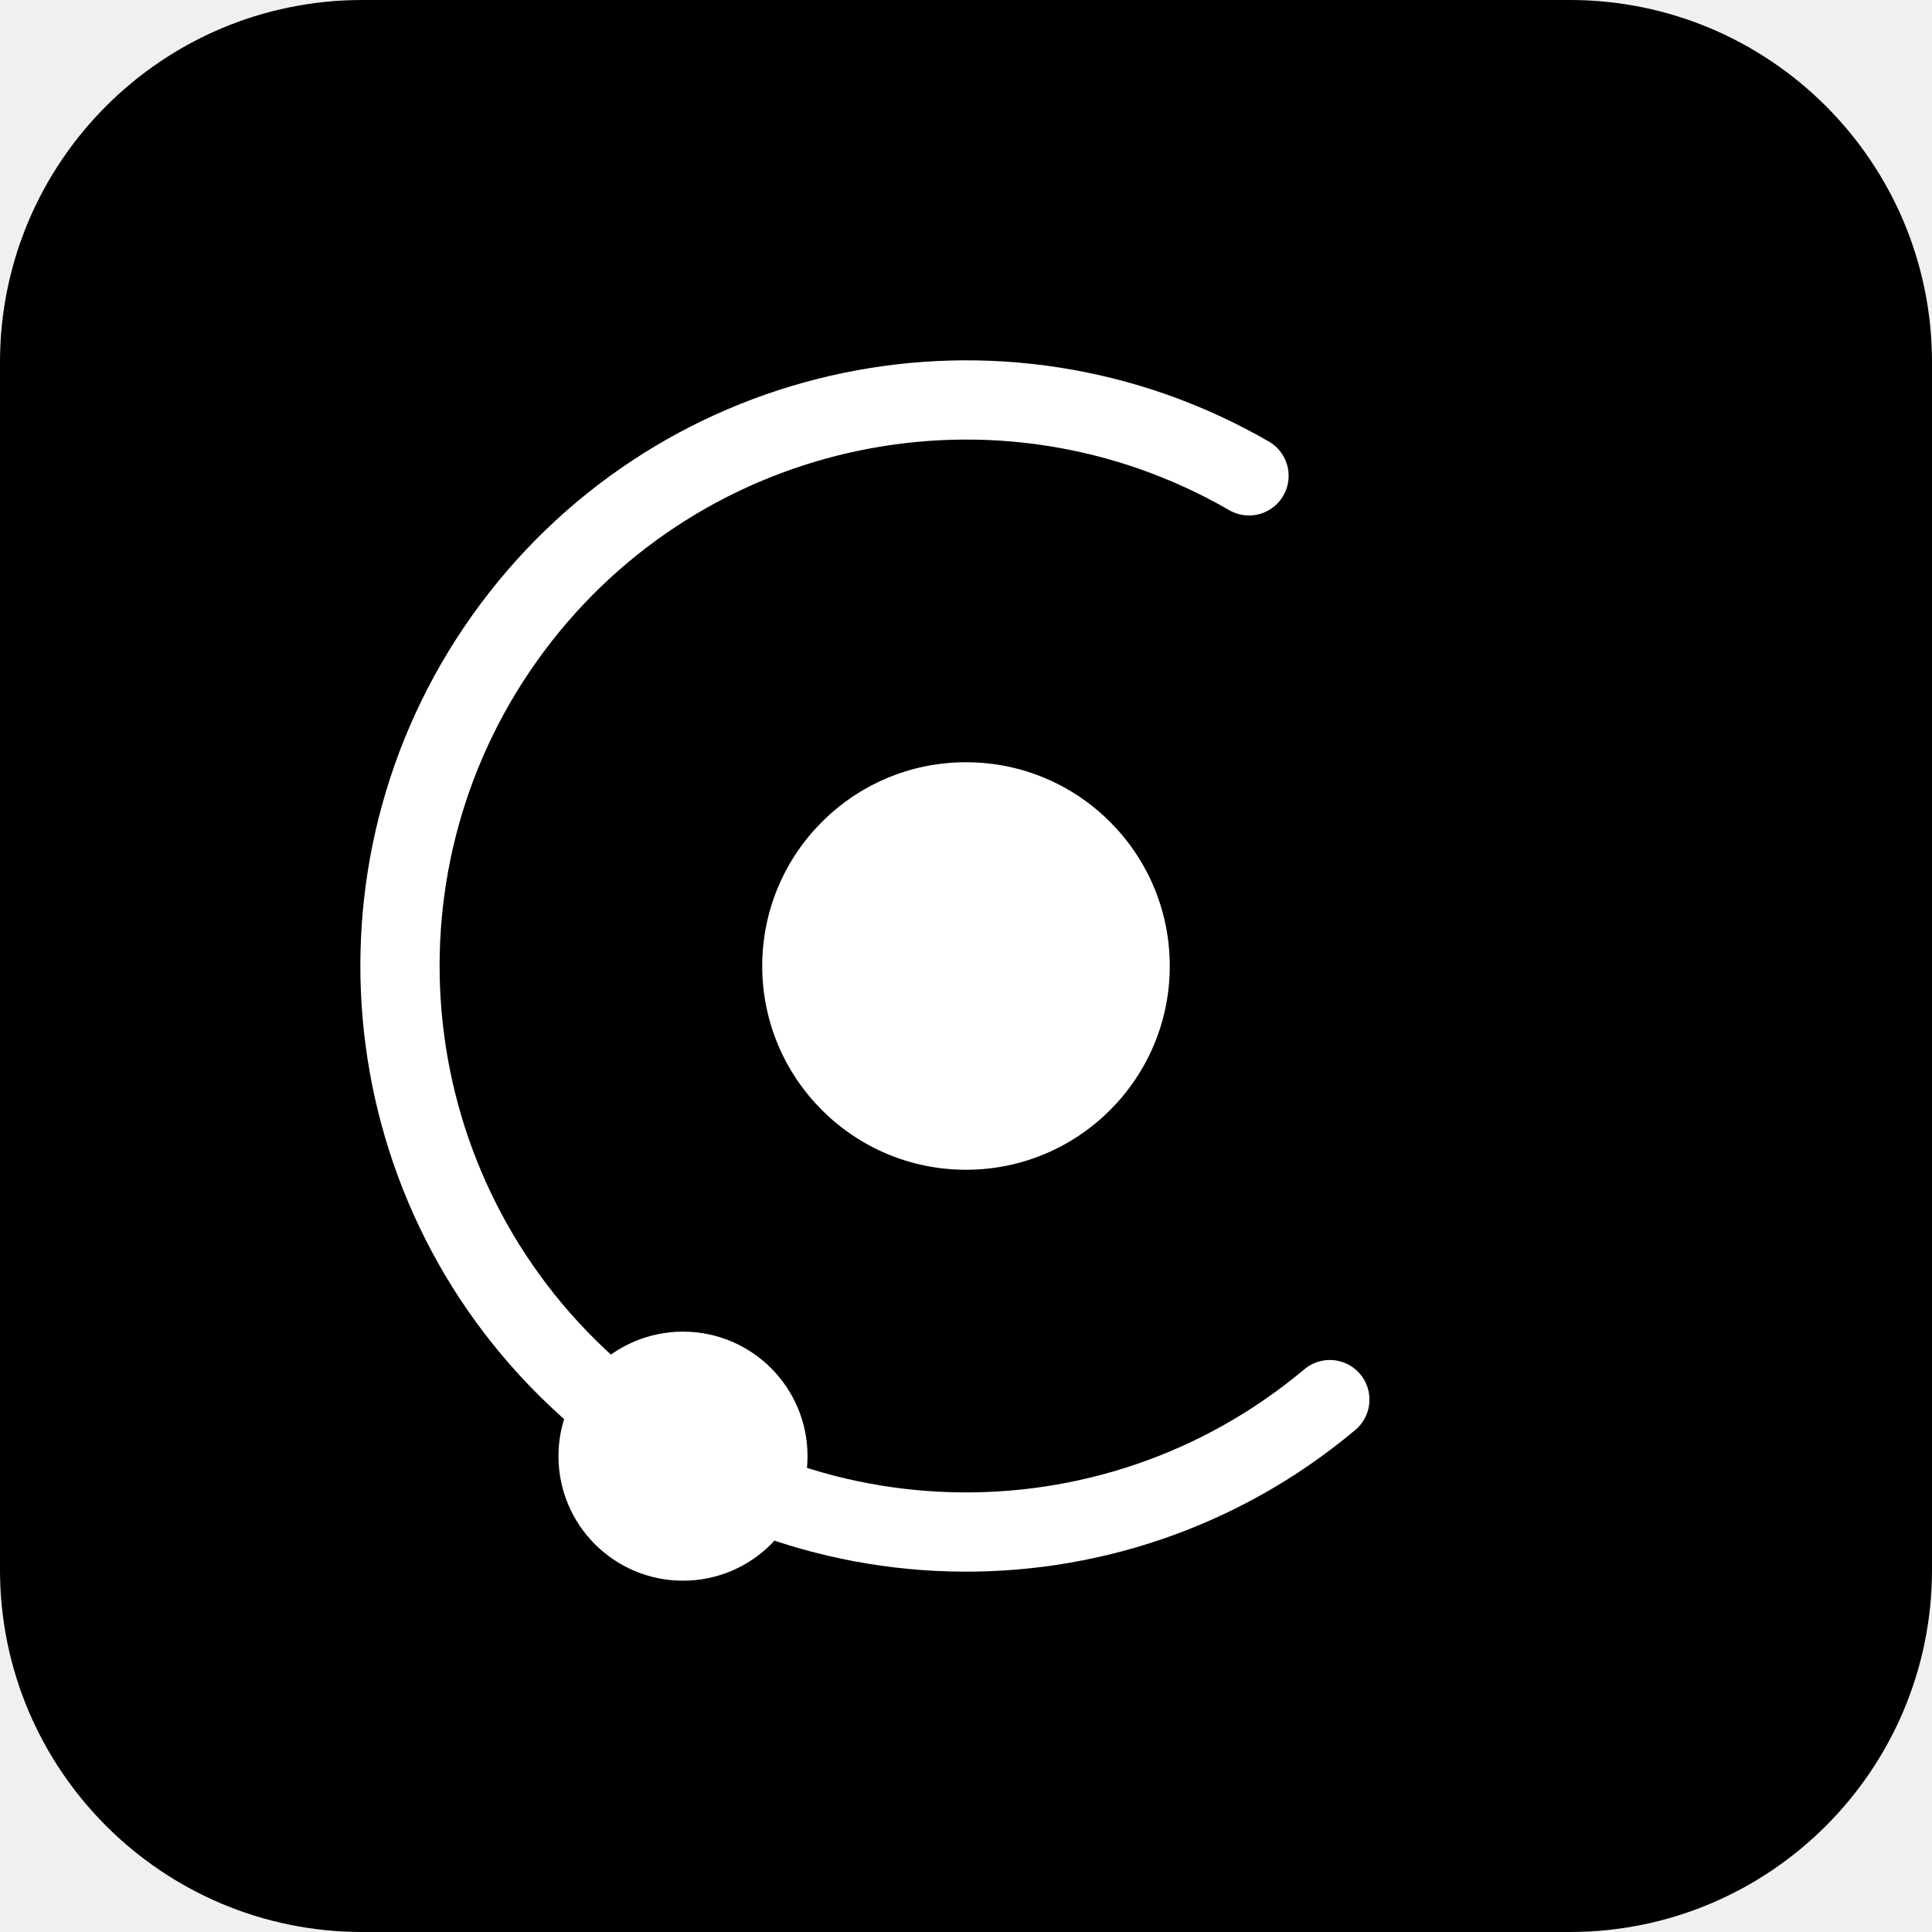
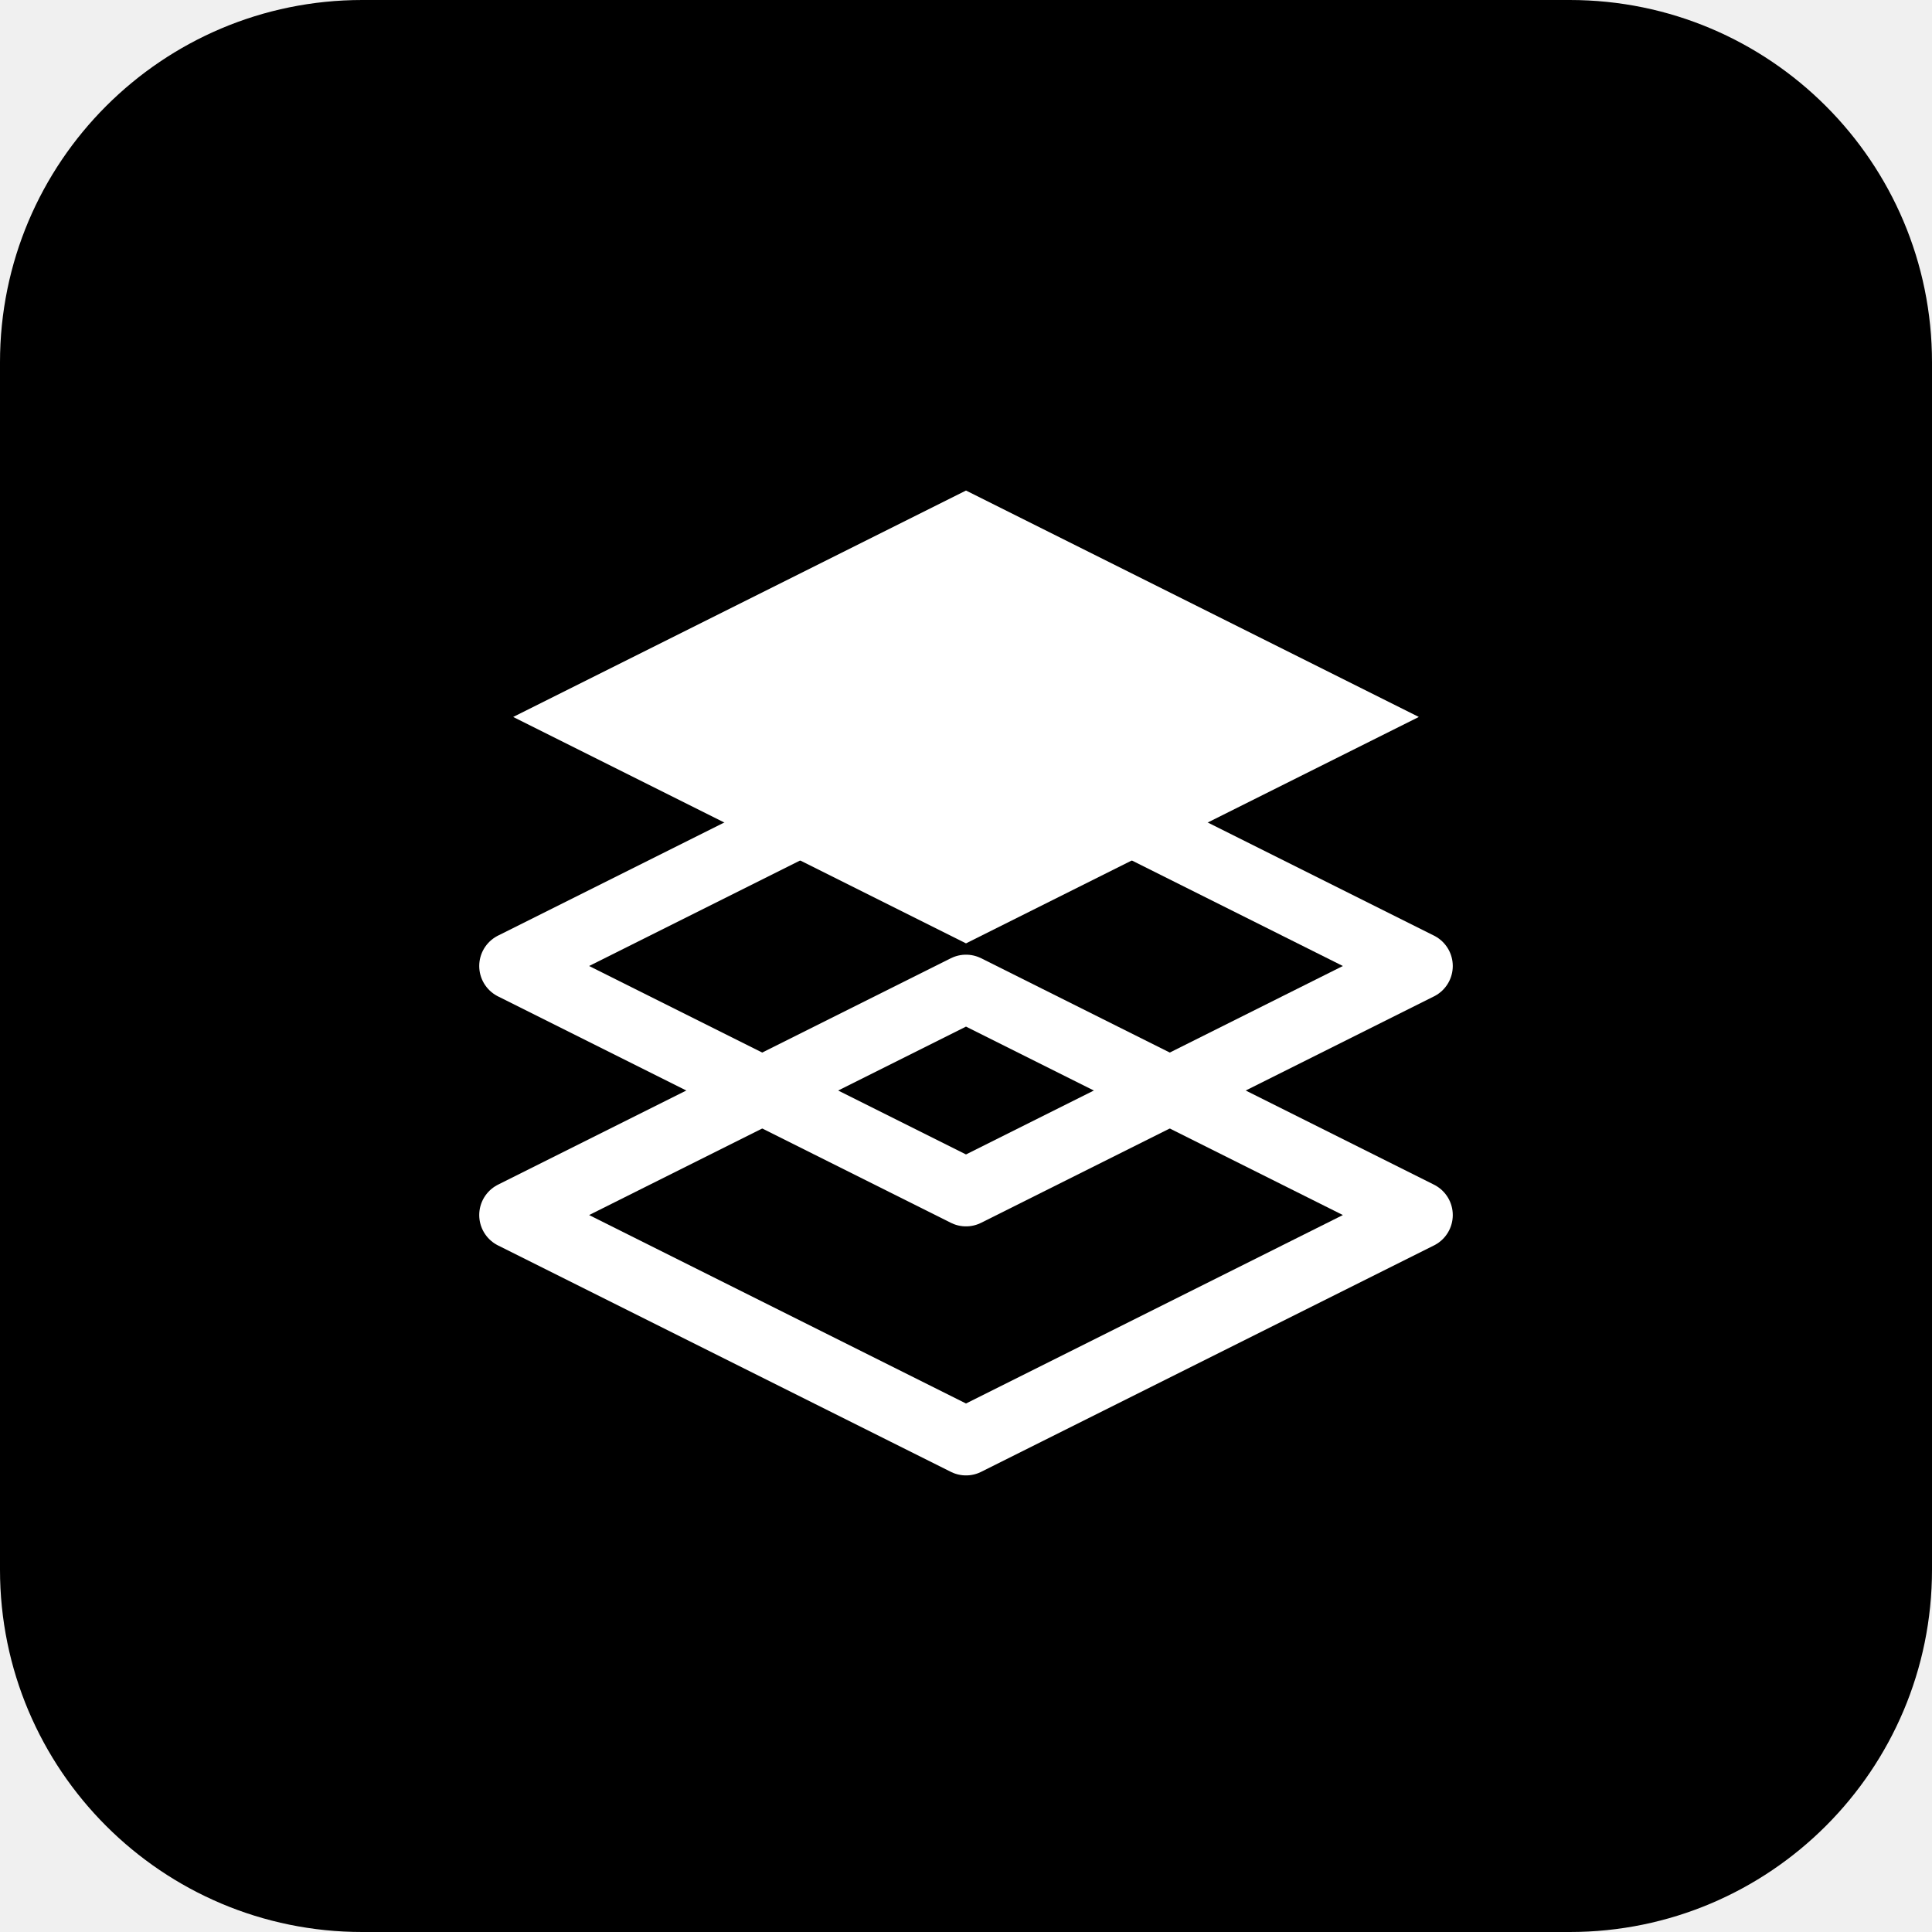
<svg xmlns="http://www.w3.org/2000/svg" width="32" height="32" viewBox="0 0 32 32">
  <rect width="32" height="32" rx="6" fill="#000" />
  <g transform="translate(4 4) scale(0.75)">
-     <circle cx="16" cy="16" r="4.5" fill="#fff" />
-     <path d="M 24.035 25.576 A 12.5 12.5 0 1 1 22.250 5.175" stroke="#fff" stroke-width="1.75" stroke-linecap="round" fill="none" />
-     <circle cx="9.750" cy="26.825" r="2.75" fill="#fff" />
+     <path d="M 16 16.5 L 26 21.5 L 16 26.5 L 6 21.5 Z" stroke="#fff" stroke-width="1.5" stroke-linejoin="round" fill="none" />
+     <path d="M 16 11 L 26 16 L 16 21 L 6 16 Z" stroke="#fff" stroke-width="1.5" stroke-linejoin="round" fill="none" />
+     <path d="M 16 5.5 L 26 10.5 L 16 15.5 L 6 10.5 Z" fill="#fff" />
  </g>
</svg>
